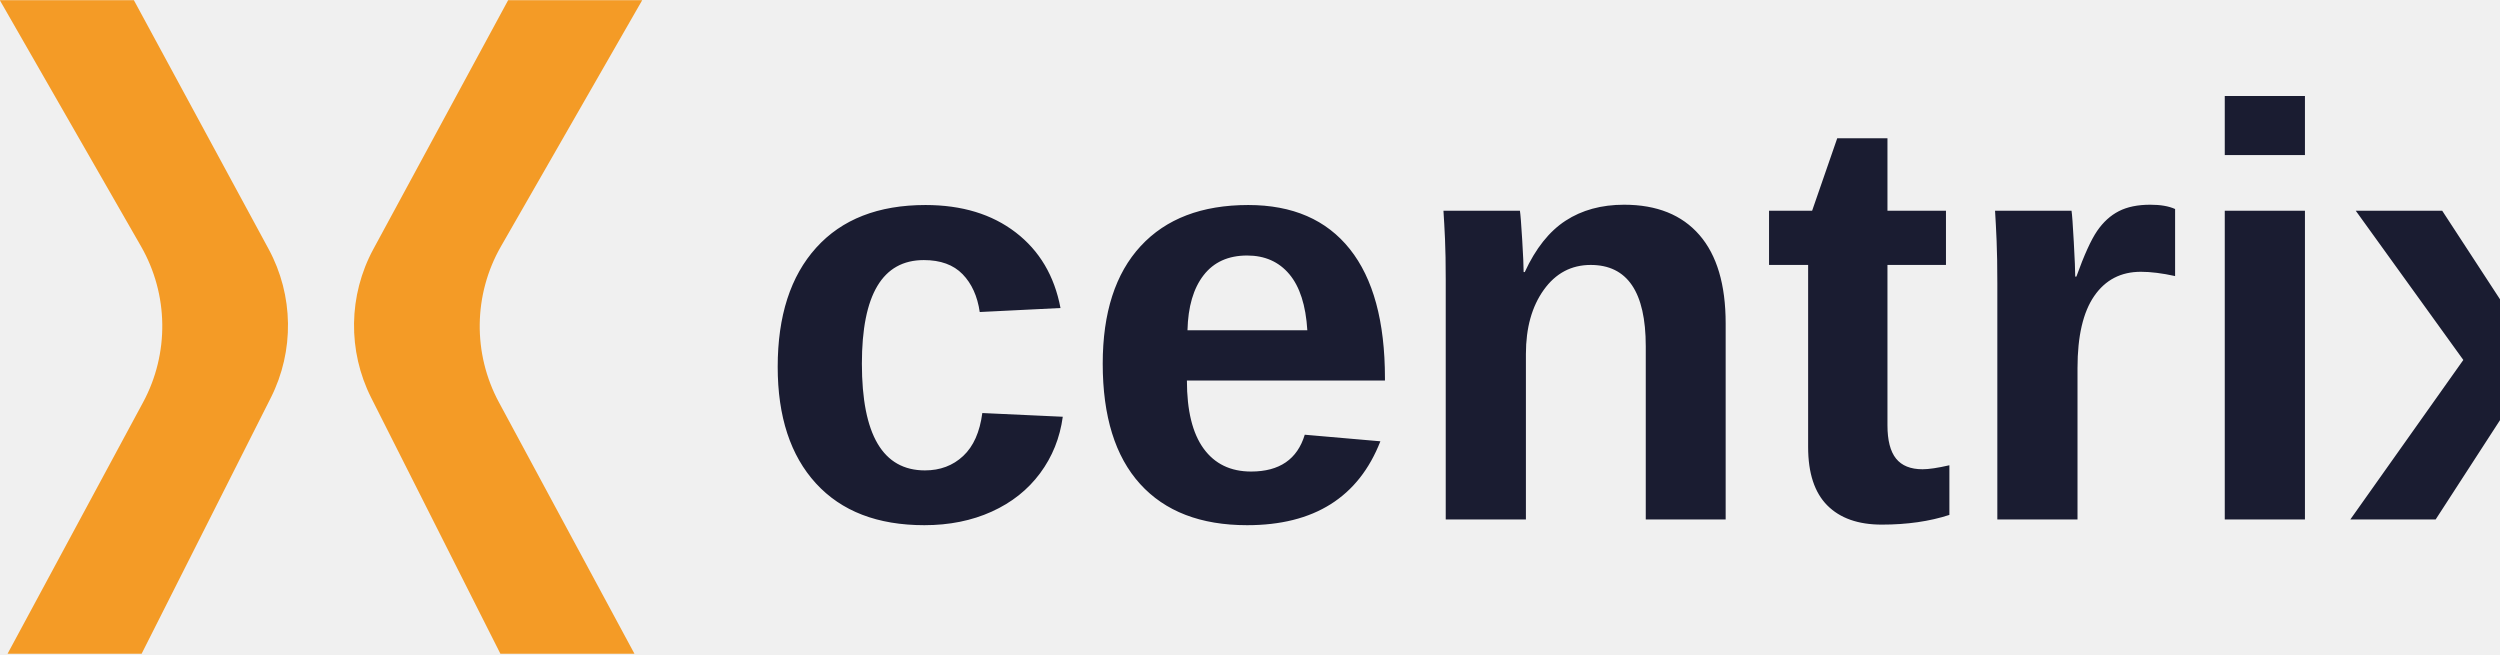
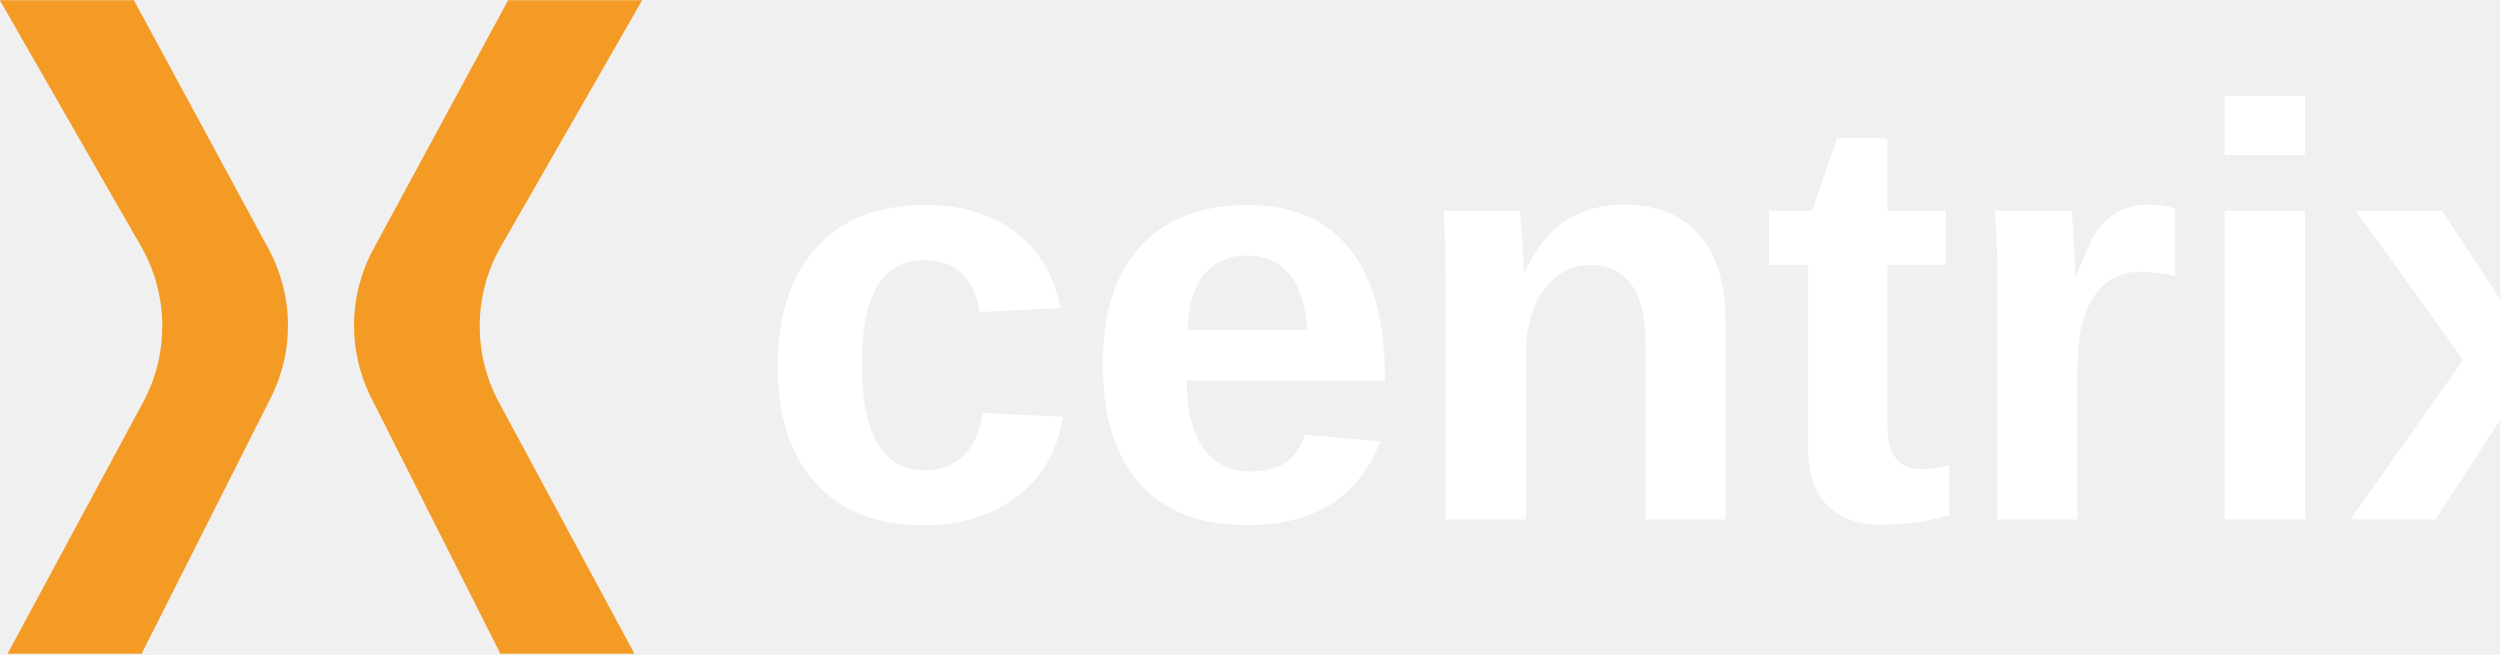
<svg xmlns="http://www.w3.org/2000/svg" viewBox="0 0 3080 806" width="3080" height="806" role="img" aria-label="Centrix">
  <g transform="translate(-2594.67,-112.66)">
    <path fill="#F49B26" d="M2769.14,918.08h-165.16l166.95-309.72c32.46-60.21,31.5-132.92-2.54-192.25l-173.94-303.19h165.17l166.01,306.61c30.85,56.97,31.83,125.44,2.64,183.27l-159.13,315.28Z" />
    <path fill="#F49B26" d="M3052.03,602.8c-29.19-57.84-28.2-126.3,2.64-183.27l166.01-306.61h165.17s-173.94,303.19-173.94,303.19c-34.04,59.33-35,132.04-2.54,192.25l166.95,309.72h-165.16s-159.13-315.28-159.13-315.28Z" />
  </g>
-   <text x="930" y="640" fill="#1A1C31" font-family="'New Black','Source Sans 3','Source Sans Pro',Arial,sans-serif" font-weight="600" font-size="720" textLength="2140" lengthAdjust="spacingAndGlyphs">centrix</text>
+   <text x="930" y="640" fill="#FFFFFF" font-family="'New Black','Source Sans 3','Source Sans Pro',Arial,sans-serif" font-weight="600" font-size="720" textLength="2140" lengthAdjust="spacingAndGlyphs">centrix</text>
</svg>
